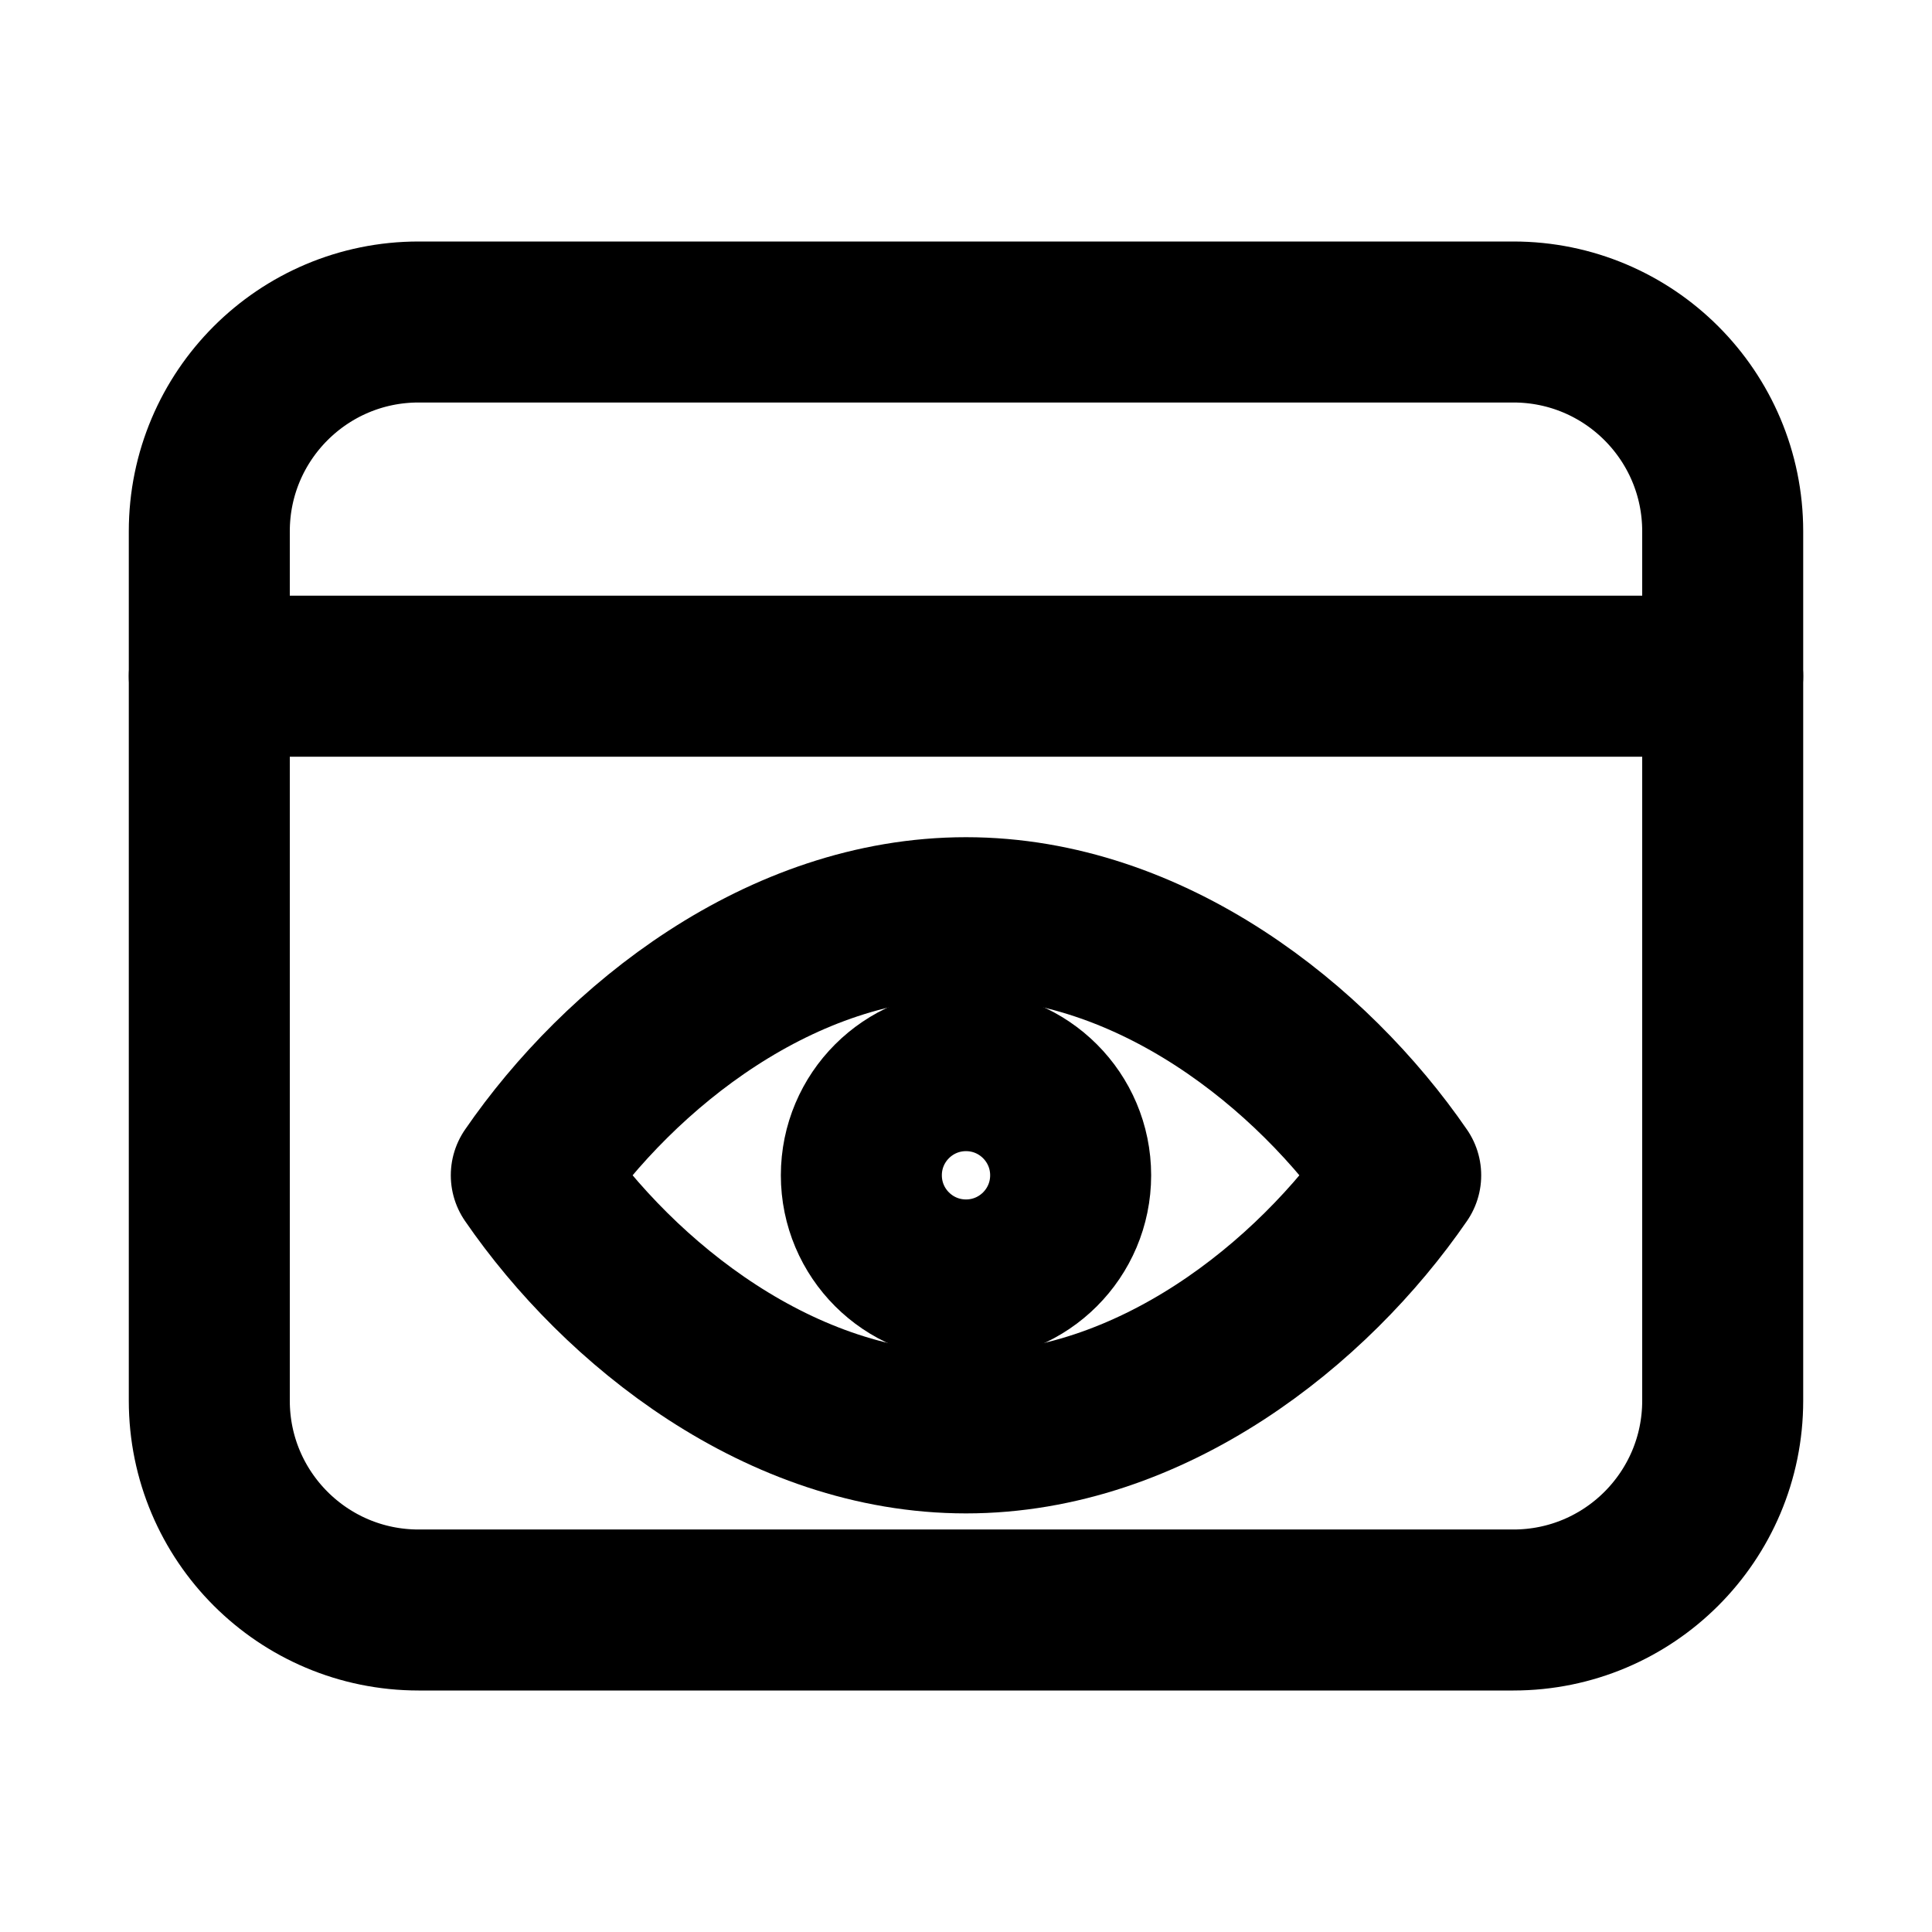
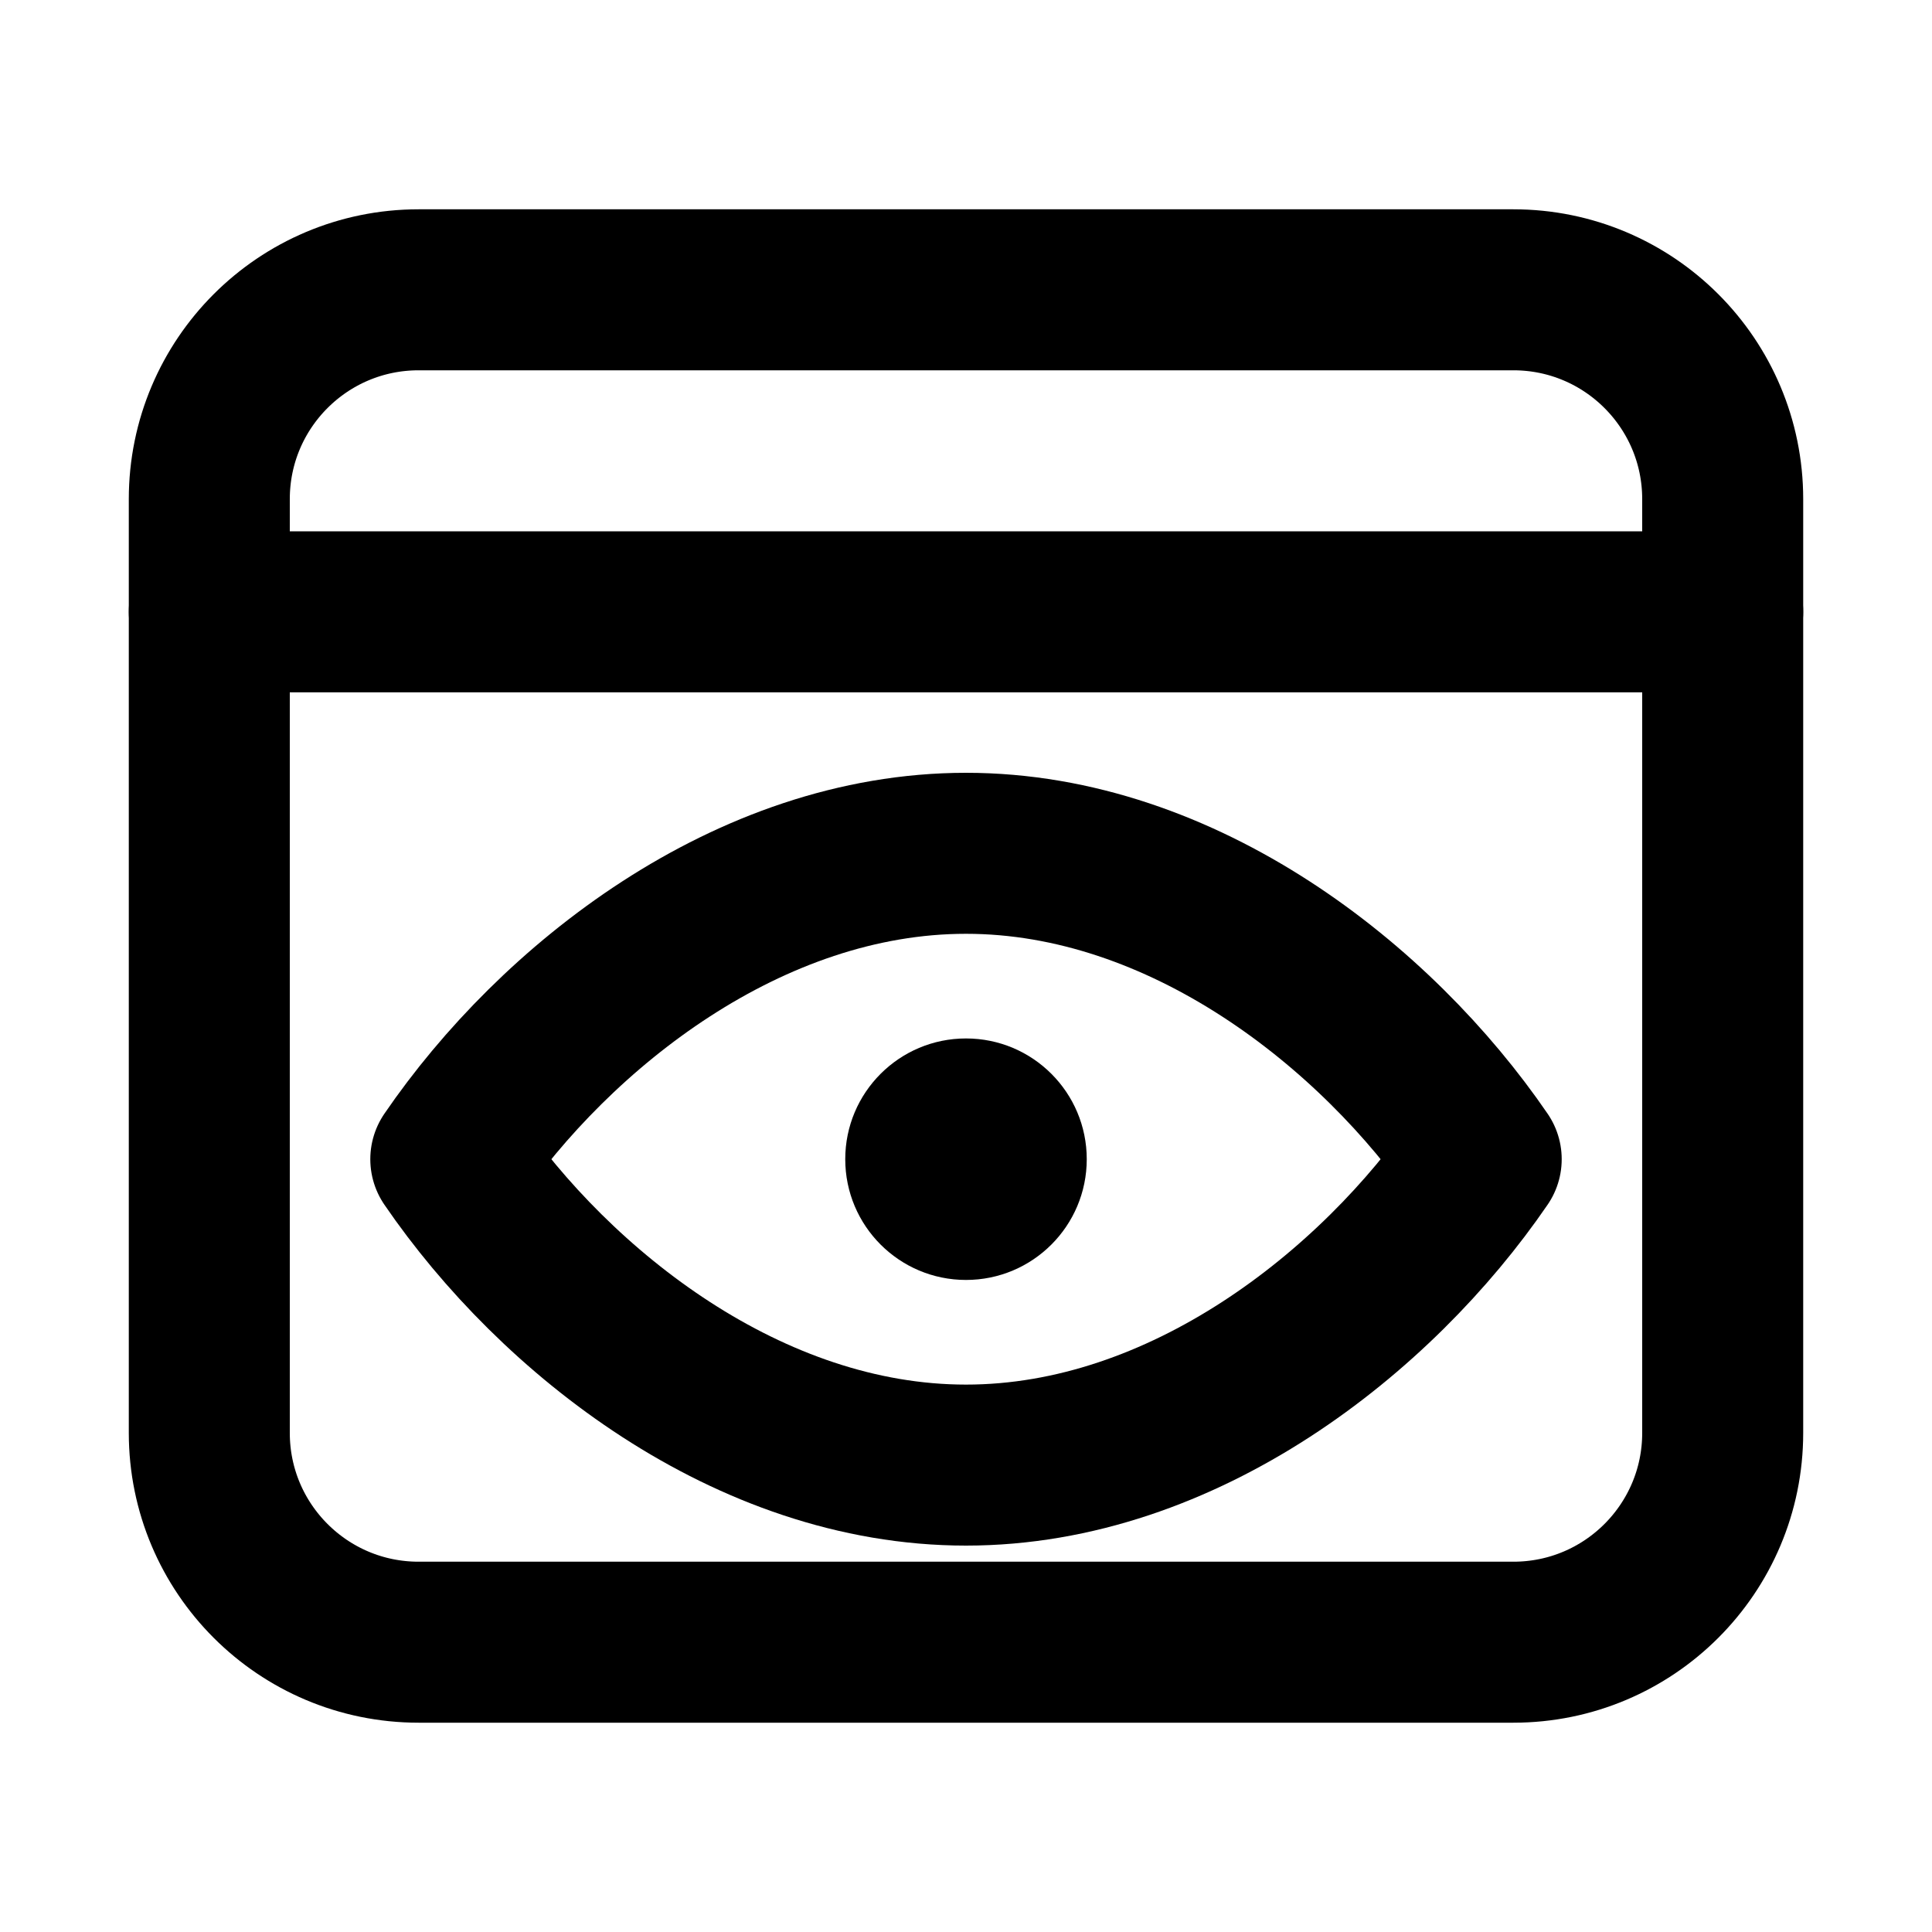
<svg xmlns="http://www.w3.org/2000/svg" width="24" height="24" viewBox="0 0 24 24">
  <g fill="none" stroke="currentColor" stroke-width="2" stroke-linecap="round" stroke-linejoin="round">
-     <rect x="2.6" y="4" width="18.8" height="16" rx="2.6" />
-     <path d="M2.6 8.4h18.8" />
-     <path d="M6.6 14.6c1.1-1.6 3.1-3.2 5.4-3.2s4.3 1.6 5.4 3.2c-1.1 1.6-3.1 3.2-5.4 3.2s-4.3-1.6-5.4-3.2Z" />
-     <circle cx="12" cy="14.6" r="1.3" />
+     <rect x="2.6" y="3.6" width="18.8" height="16.8" rx="2.6" />
+     <path d="M2.6 7.6h18.8" />
+     <path d="M5.6 14.4c1.3-1.9 3.7-3.8 6.4-3.8s5.1 1.9 6.4 3.8c-1.3 1.9-3.7 3.8-6.4 3.8s-5.1-1.9-6.4-3.8Z" />
+   </g>
+   <g fill="currentColor">
+     <circle cx="12" cy="14.4" r="1.5" />
  </g>
</svg>
